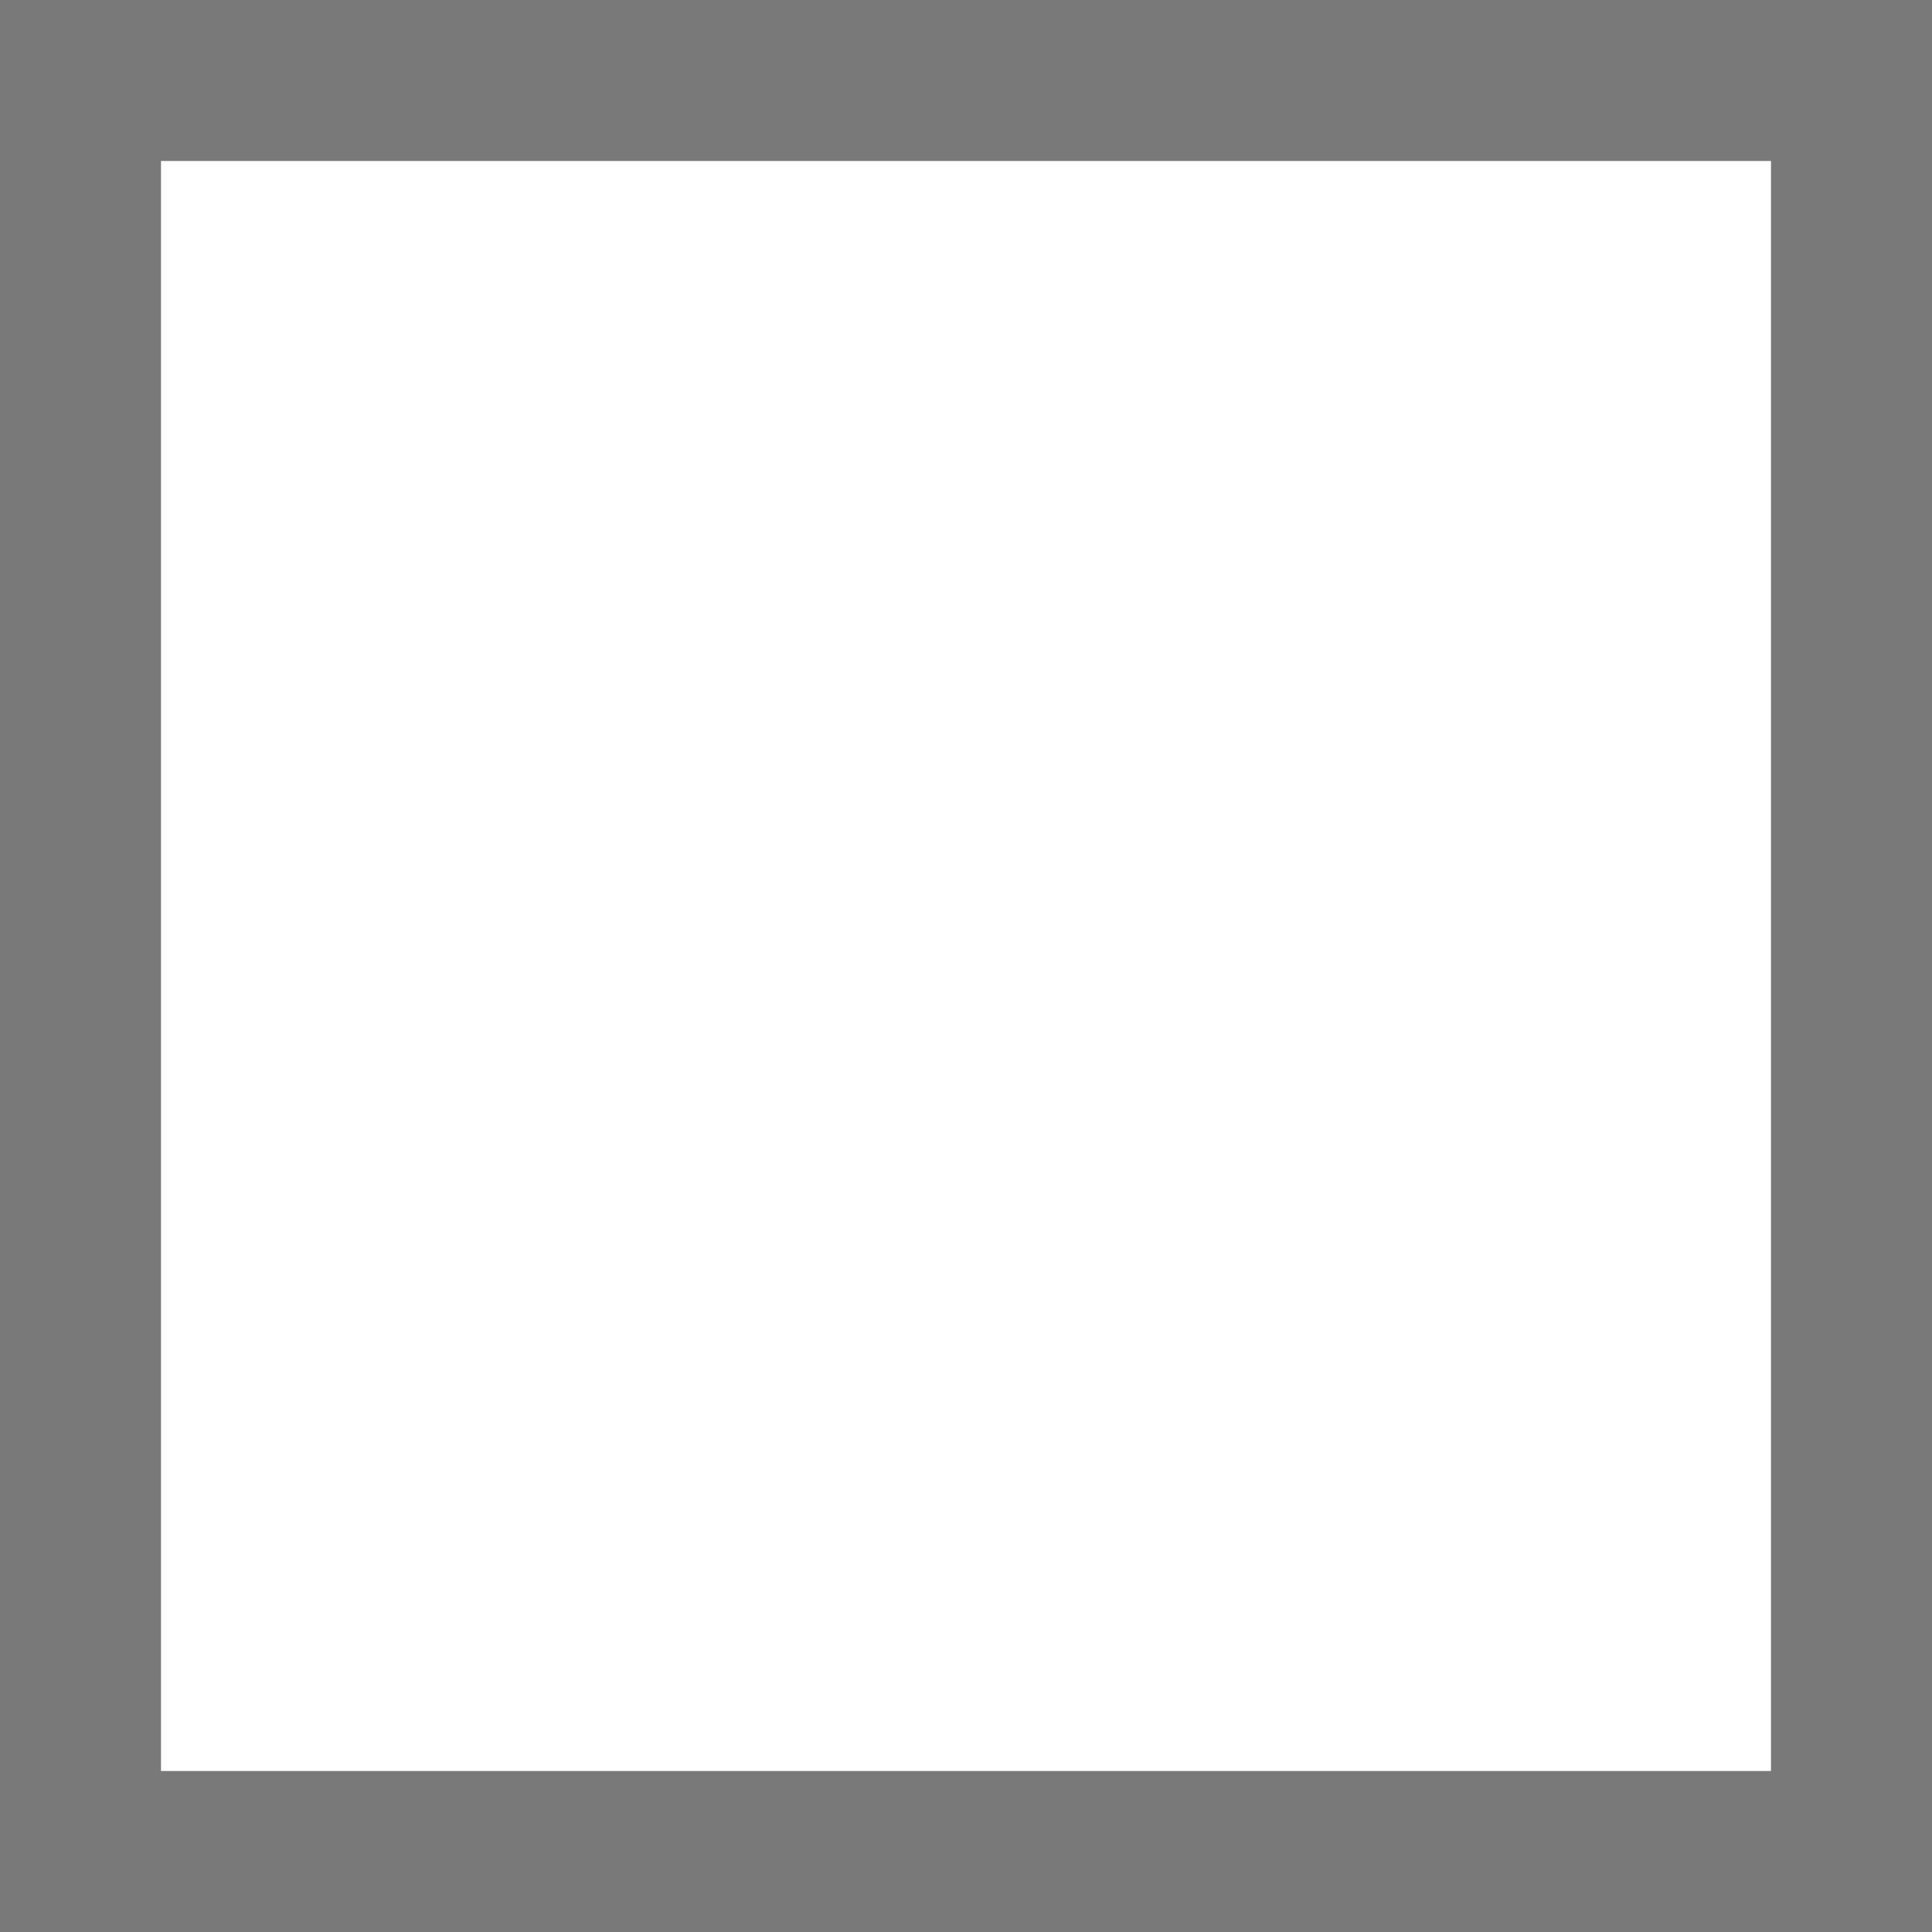
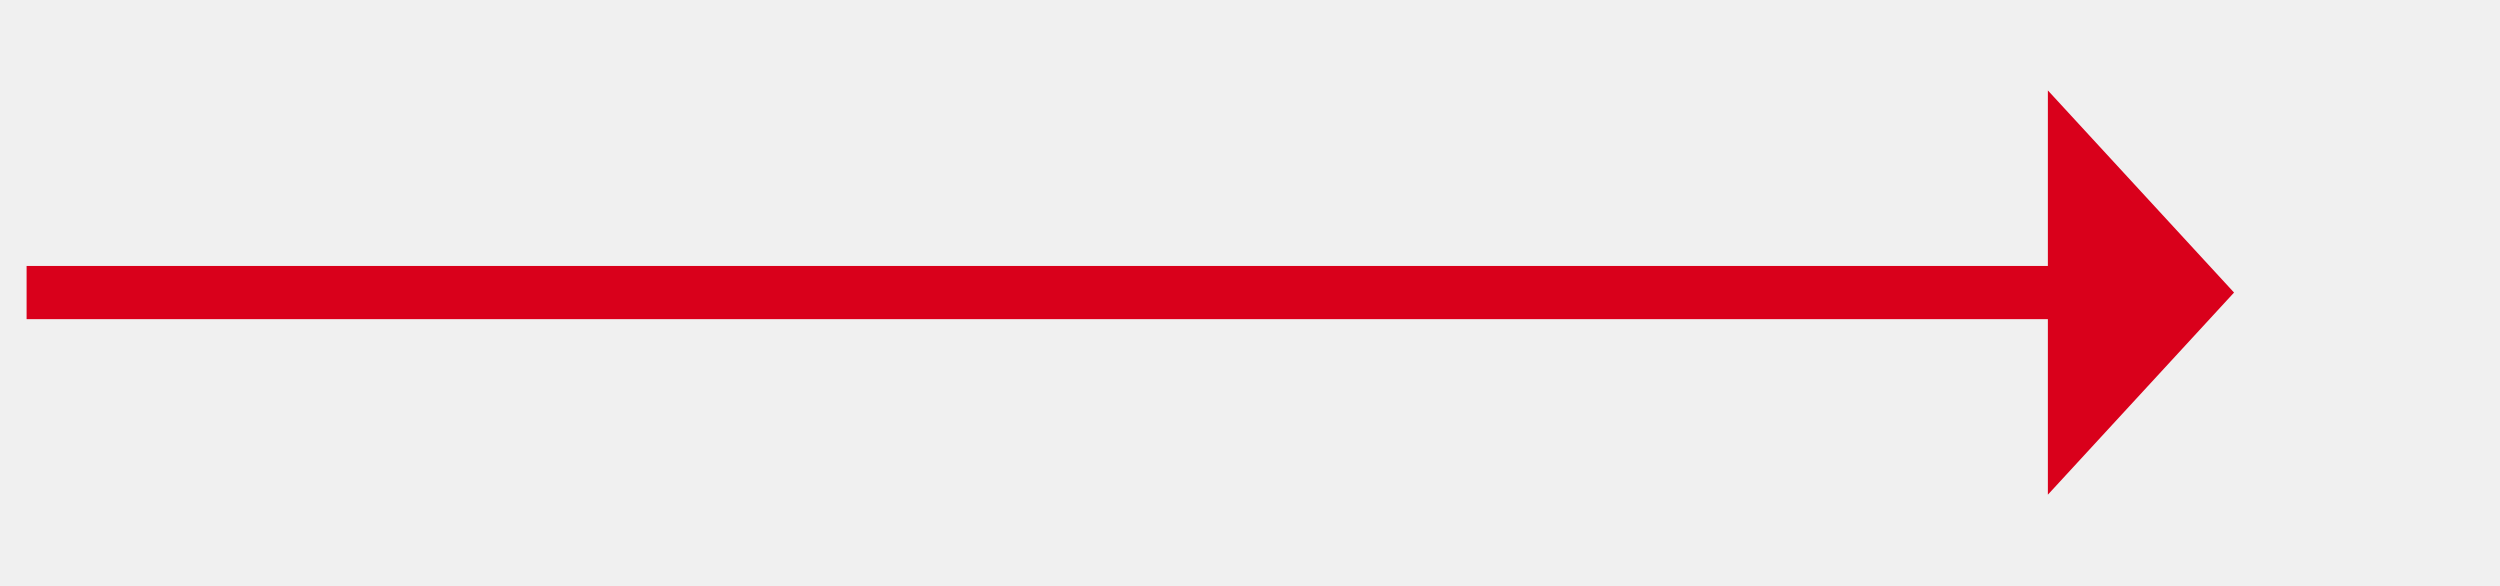
- <svg xmlns="http://www.w3.org/2000/svg" version="1.1" width="12px" height="12px" viewBox="0 200  12 12">
-   <path d="M 0.5 200.5  L 11.5 200.5  L 11.5 211.5  L 0.5 211.5  L 0.5 200.5  Z " fill-rule="nonzero" fill="#ffffff" stroke="none" />
-   <path d="M 0.5 200.5  L 11.5 200.5  L 11.5 211.5  L 0.5 211.5  L 0.5 200.5  Z " stroke-width="1" stroke="#797979" fill="none" />
+ <svg xmlns="http://www.w3.org/2000/svg" version="1.1" width="94px" height="22px">
+   <g transform="matrix(1 0 0 1 -257 -287 )">
+     <path d="M 334 305.6  L 341 298  L 334 290.4  L 334 305.6  Z " fill-rule="nonzero" fill="#d9001b" stroke="none" />
+     <path d="M 258 298  L 335 298  " stroke-width="2" stroke="#d9001b" fill="none" />
+   </g>
</svg>
